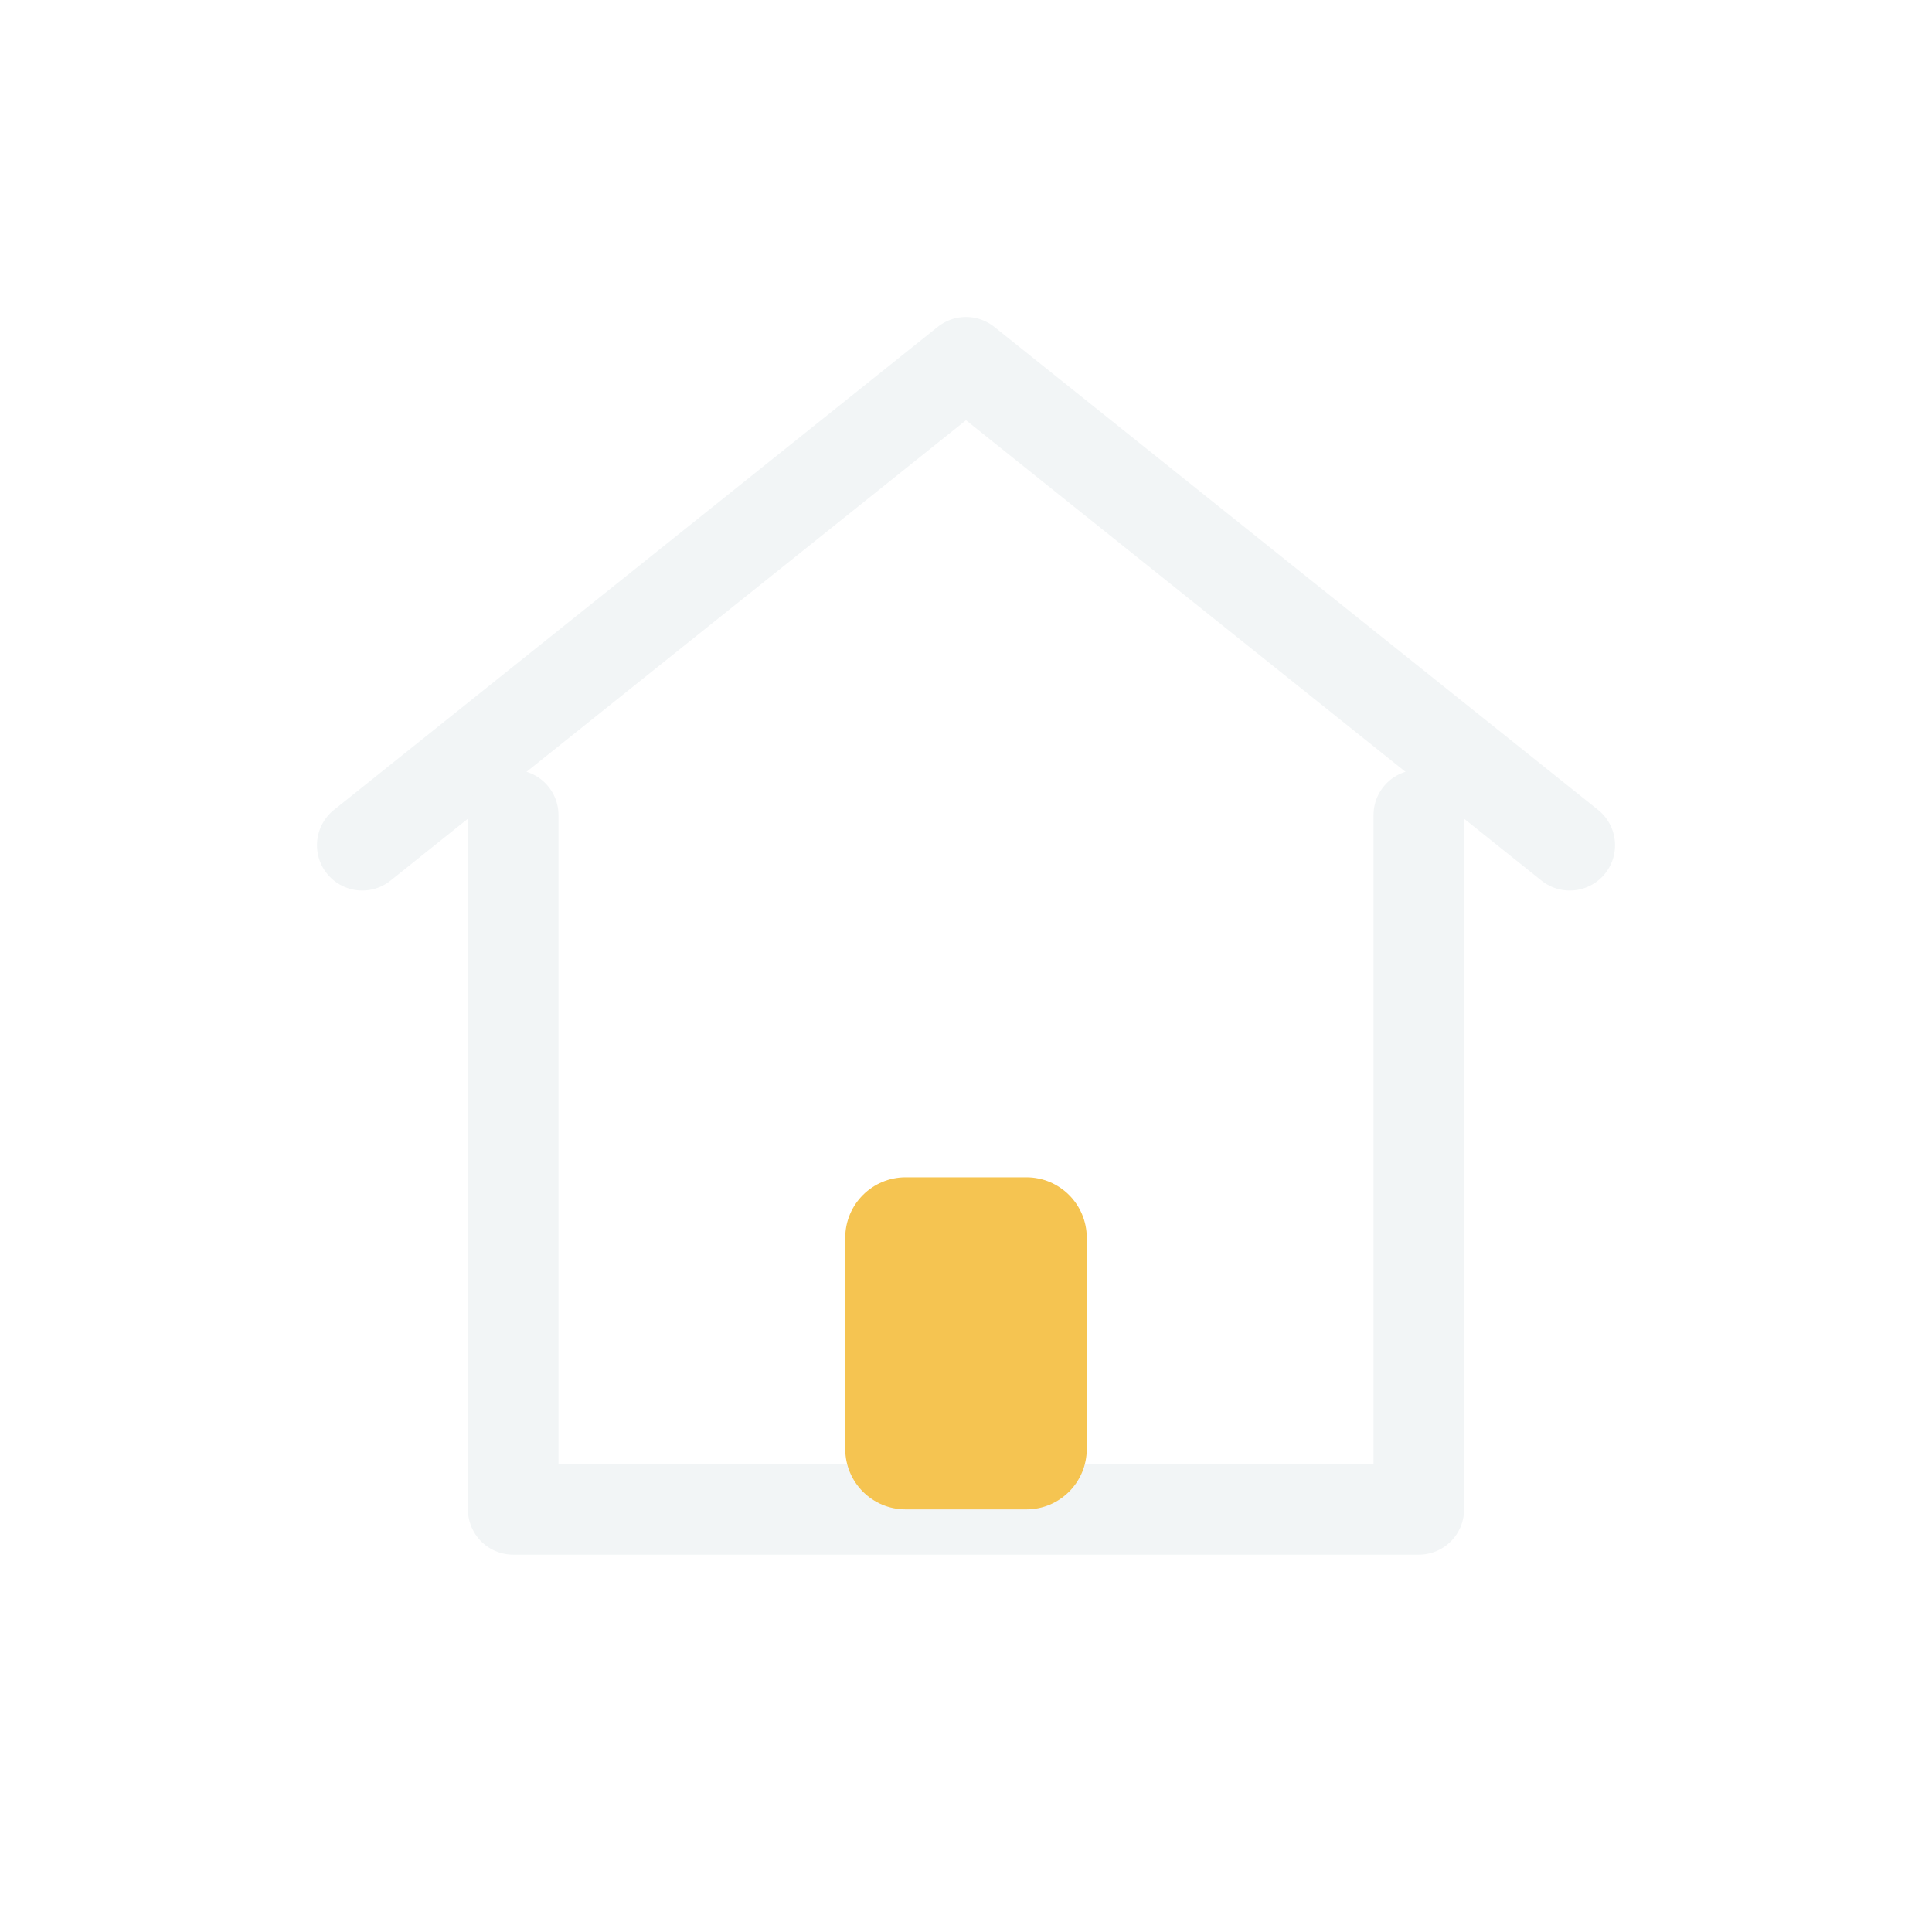
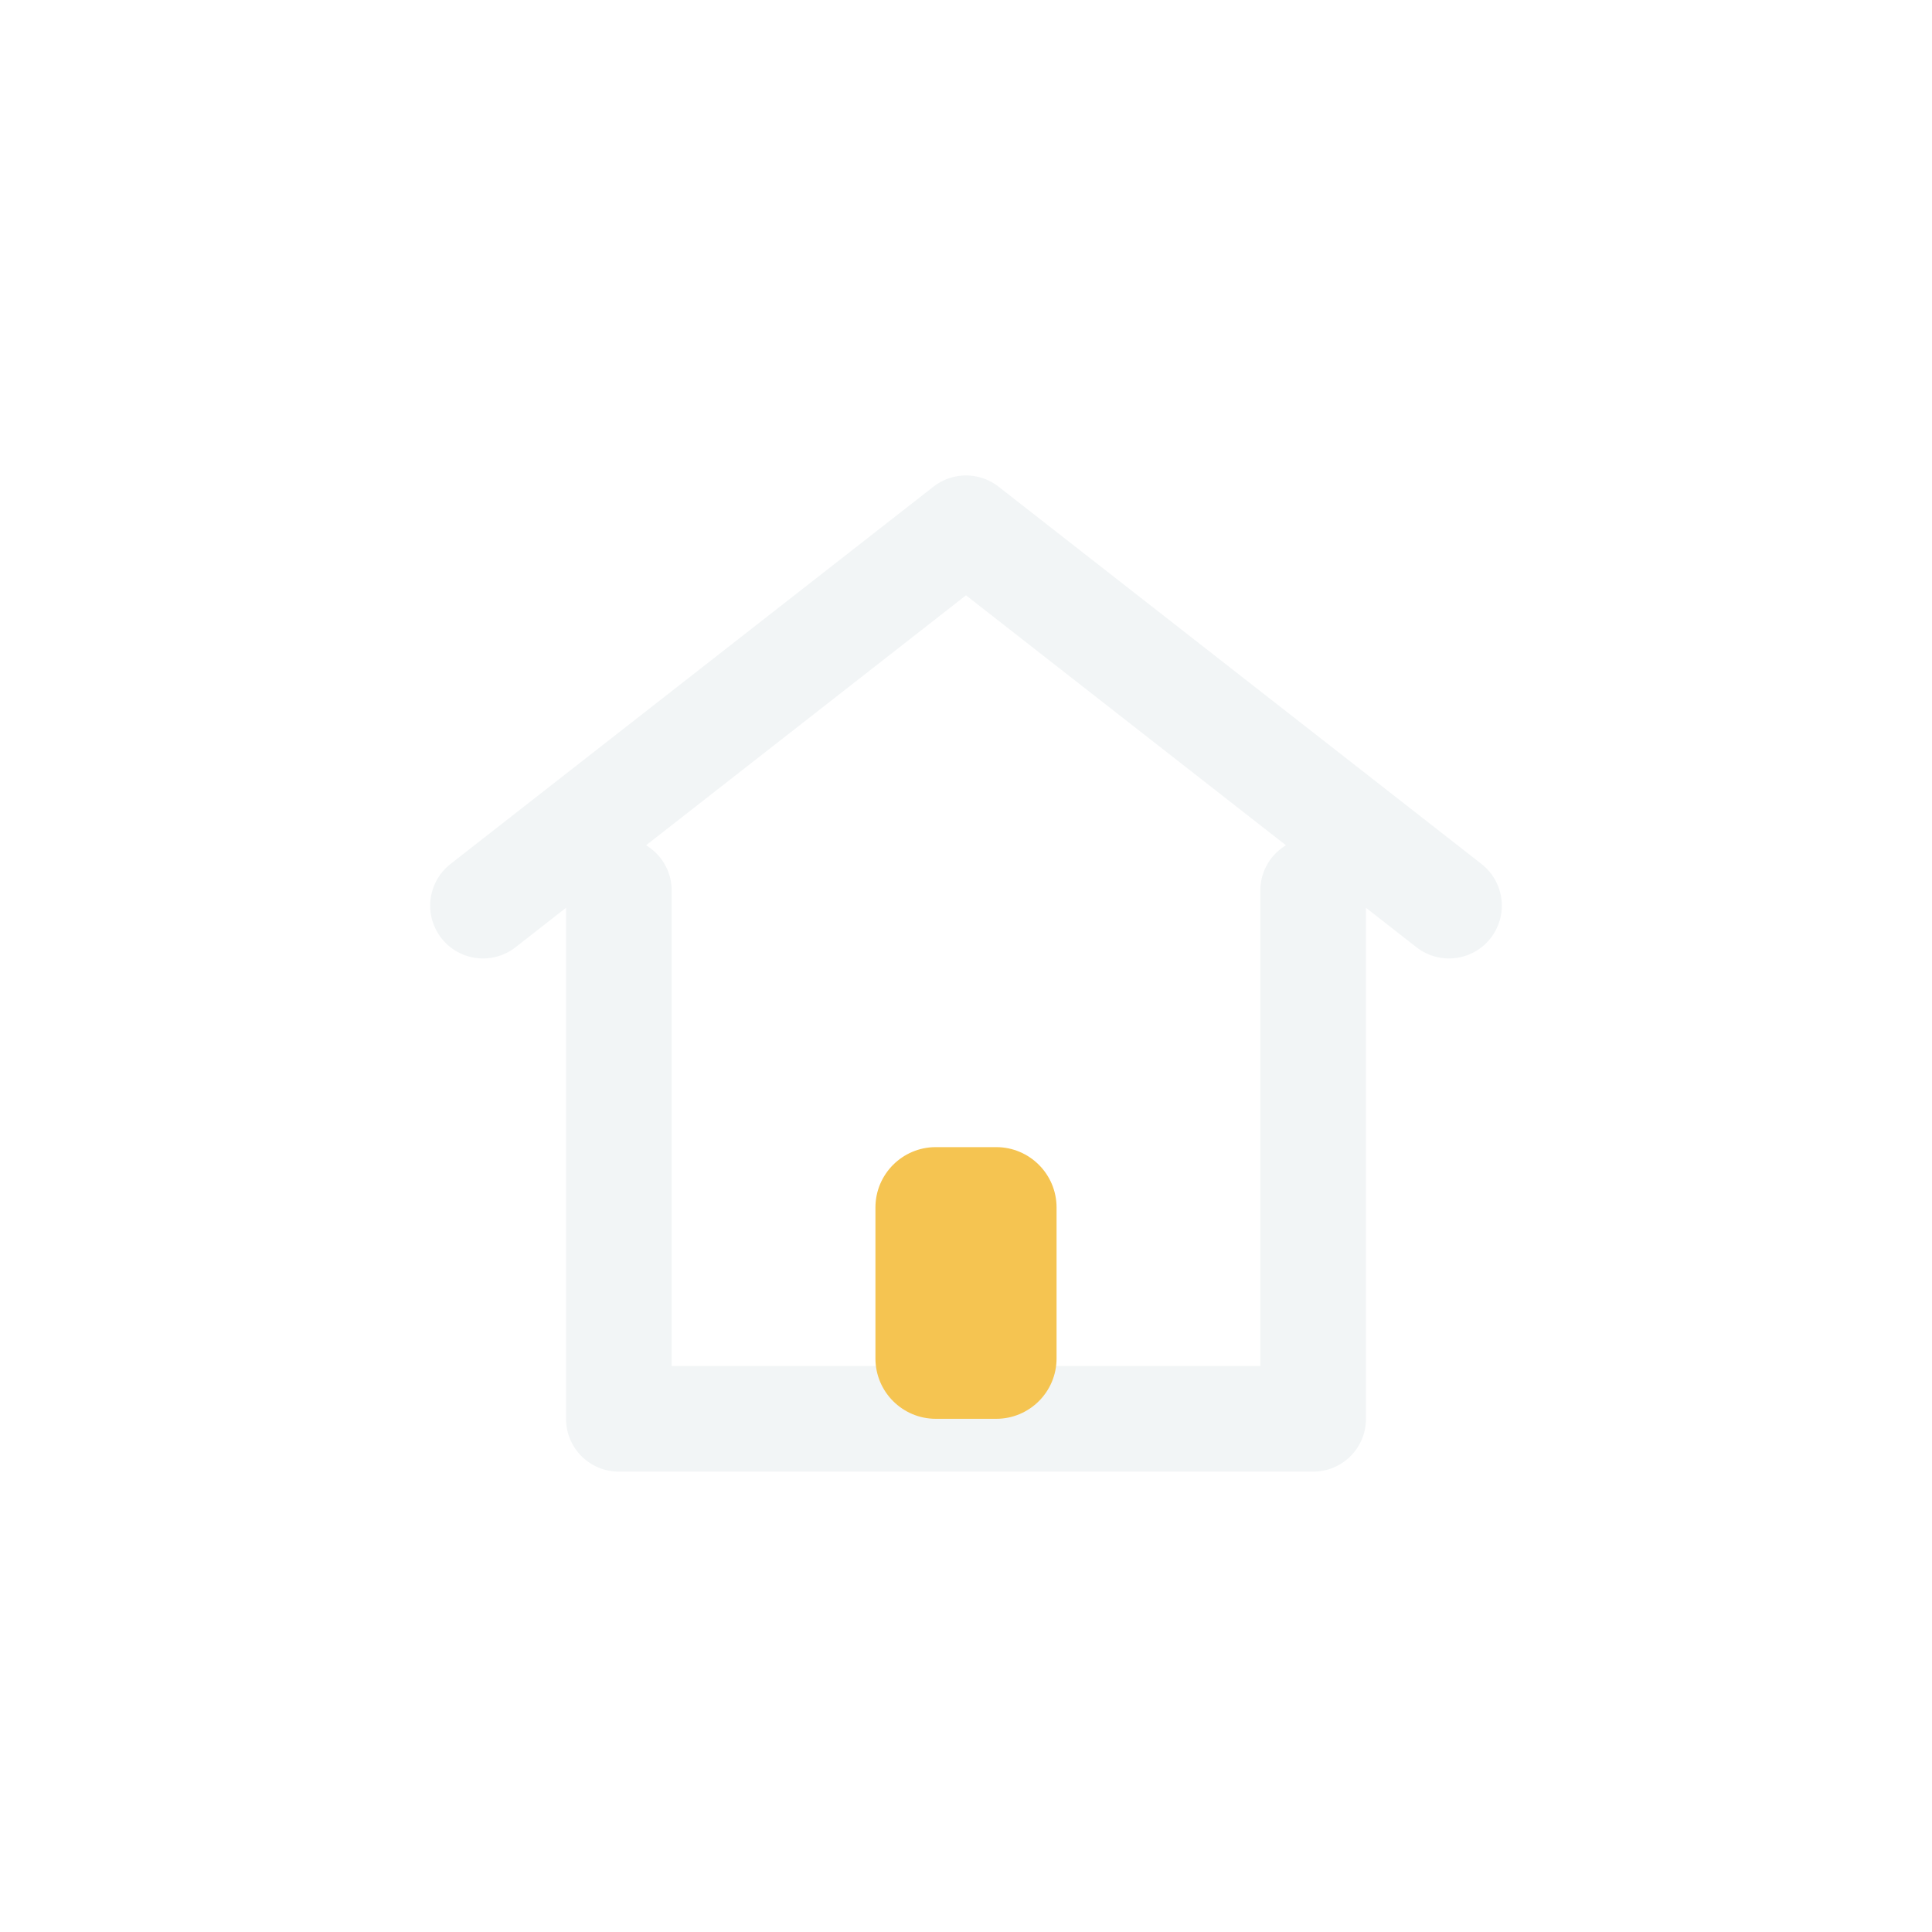
<svg xmlns="http://www.w3.org/2000/svg" viewBox="0 0 64 64" fill="none">
-   <path d="M12 28 L32 12 L52 28" stroke="#F2F5F6" stroke-width="3" stroke-linecap="round" stroke-linejoin="round" />
-   <path d="M17 27 V50 H47 V27" stroke="#F2F5F6" stroke-width="3" stroke-linecap="round" stroke-linejoin="round" />
-   <rect x="28" y="39" width="8" height="11" rx="2" fill="#F5C451" />
+   <path d="M16 30 32 17.5 48 30" stroke="#F2F5F6" stroke-width="3.5" stroke-linecap="round" stroke-linejoin="round" />
+   <path d="M20.5 29.5V47H43.5V29.5" stroke="#F2F5F6" stroke-width="3.5" stroke-linecap="round" stroke-linejoin="round" />
+   <rect x="29" y="38" width="6" height="9" rx="2" fill="#F5C451" />
</svg>
